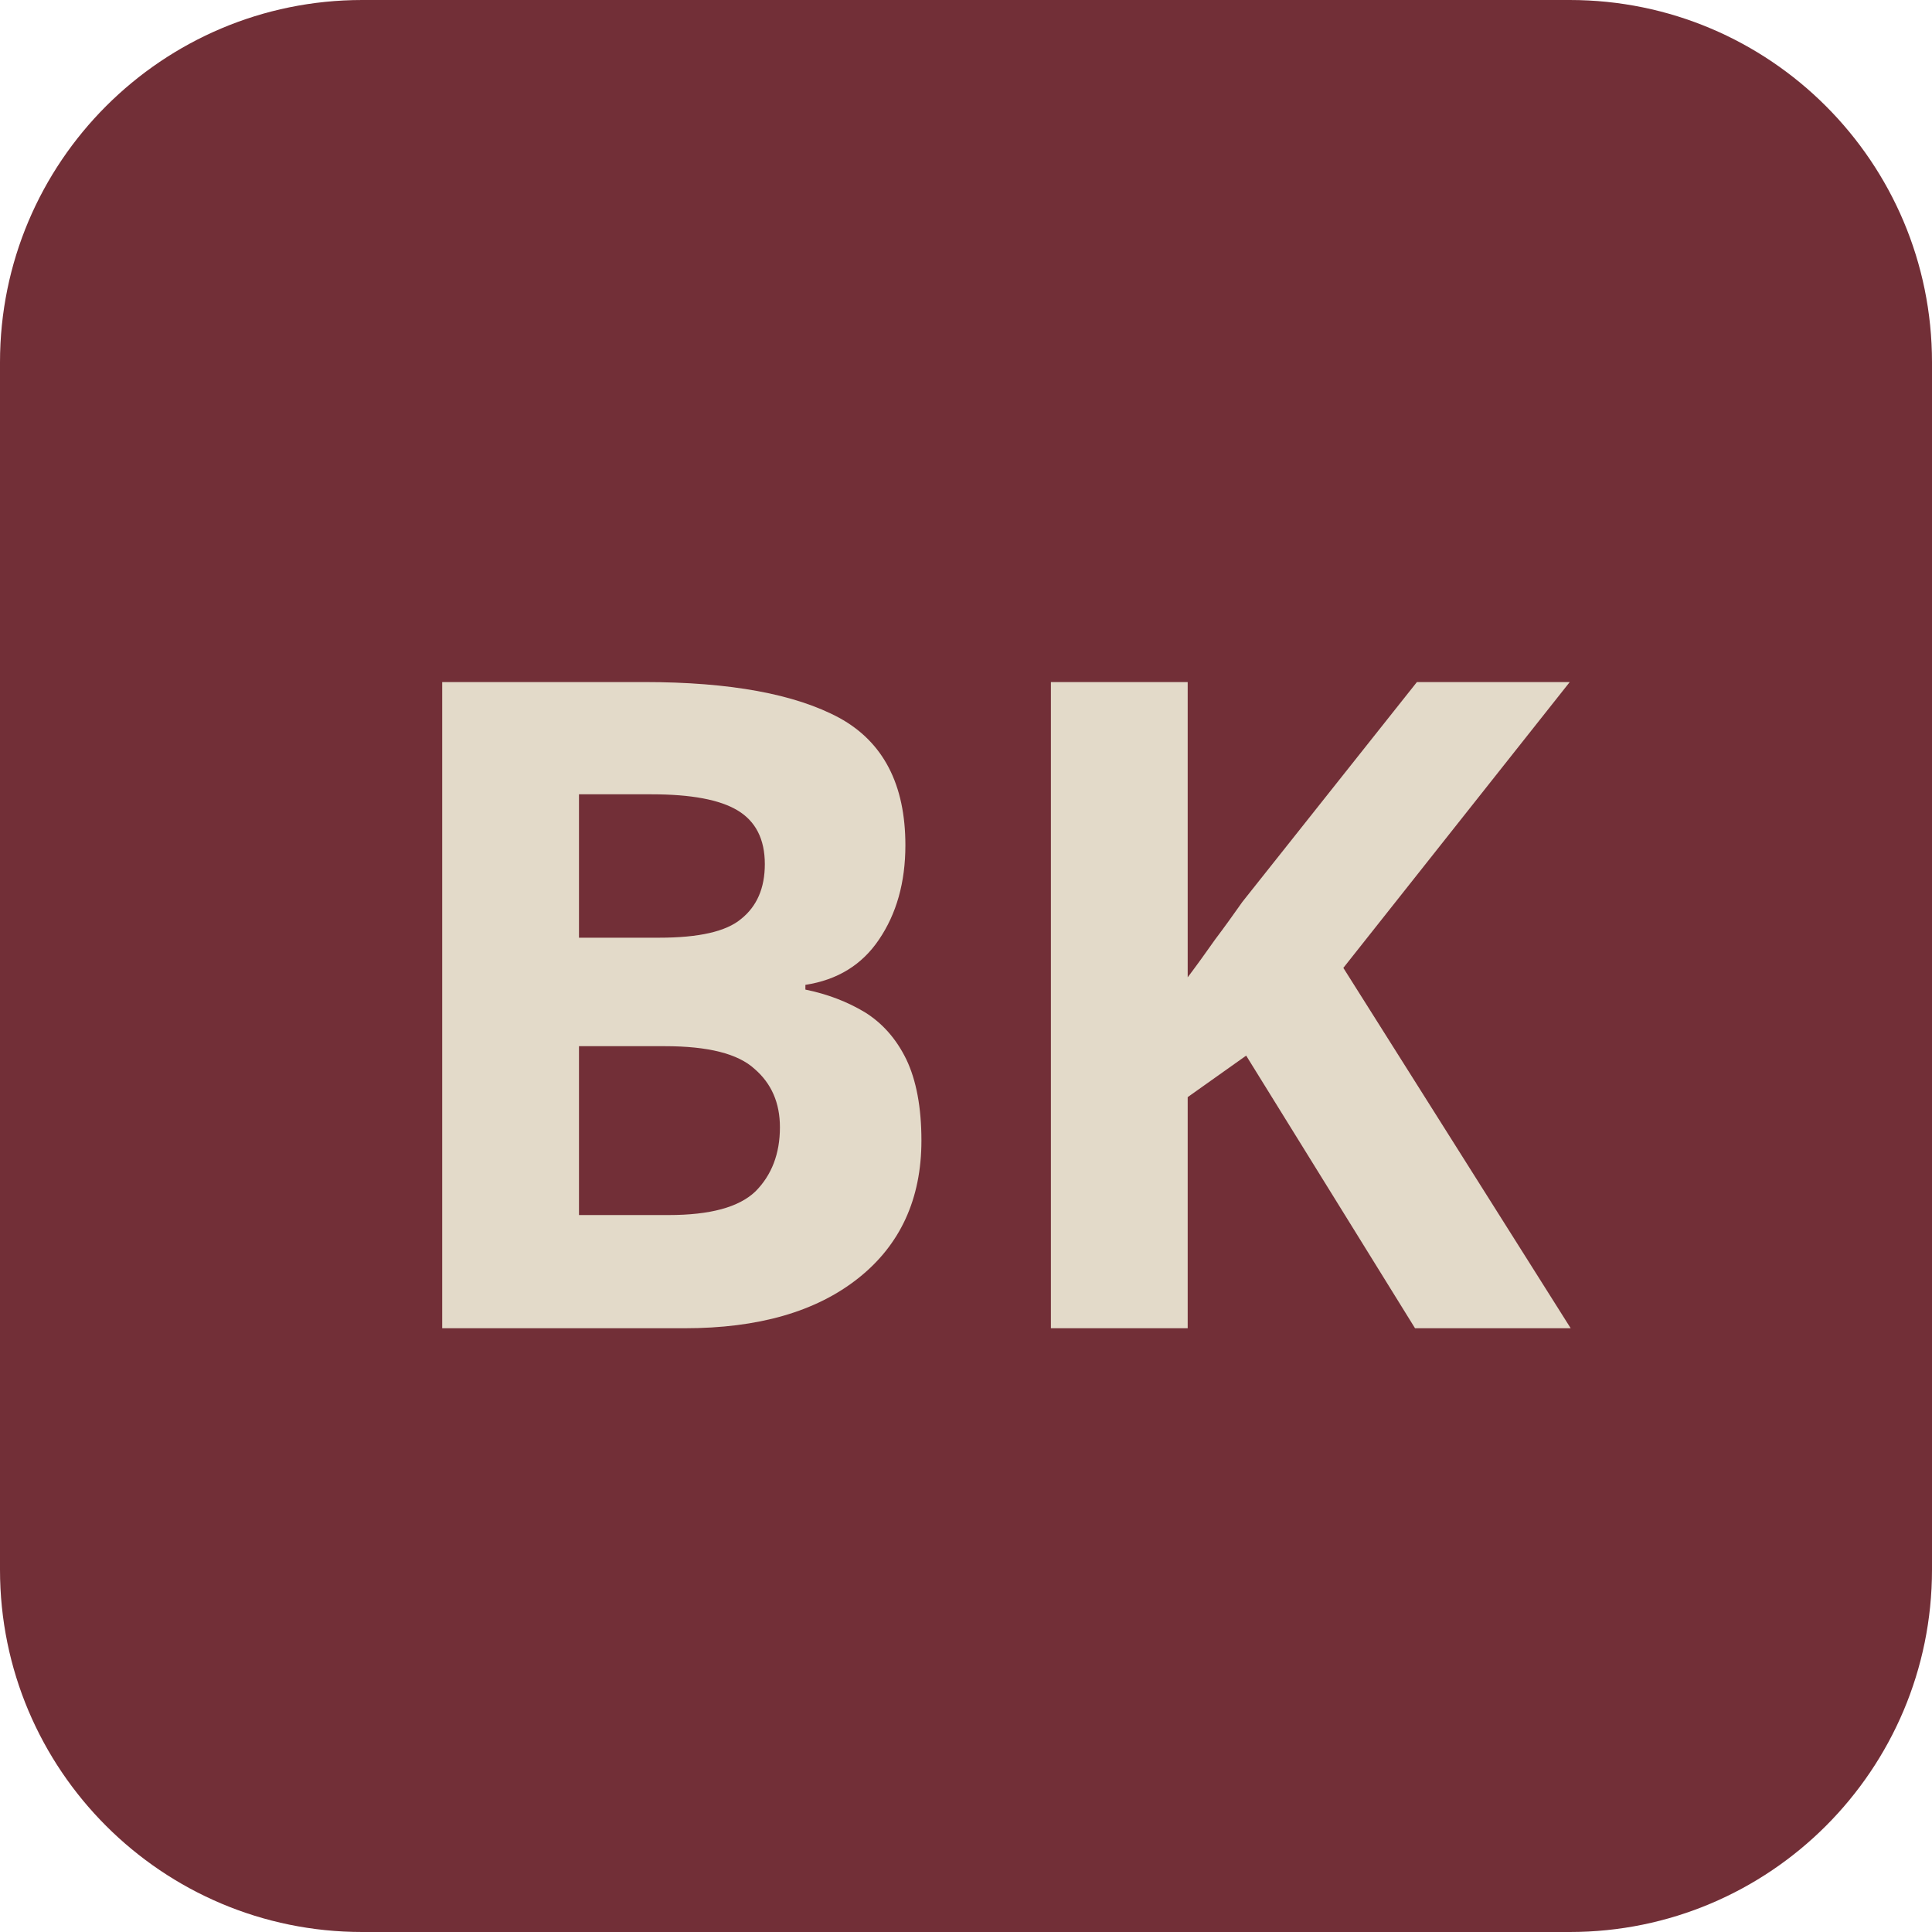
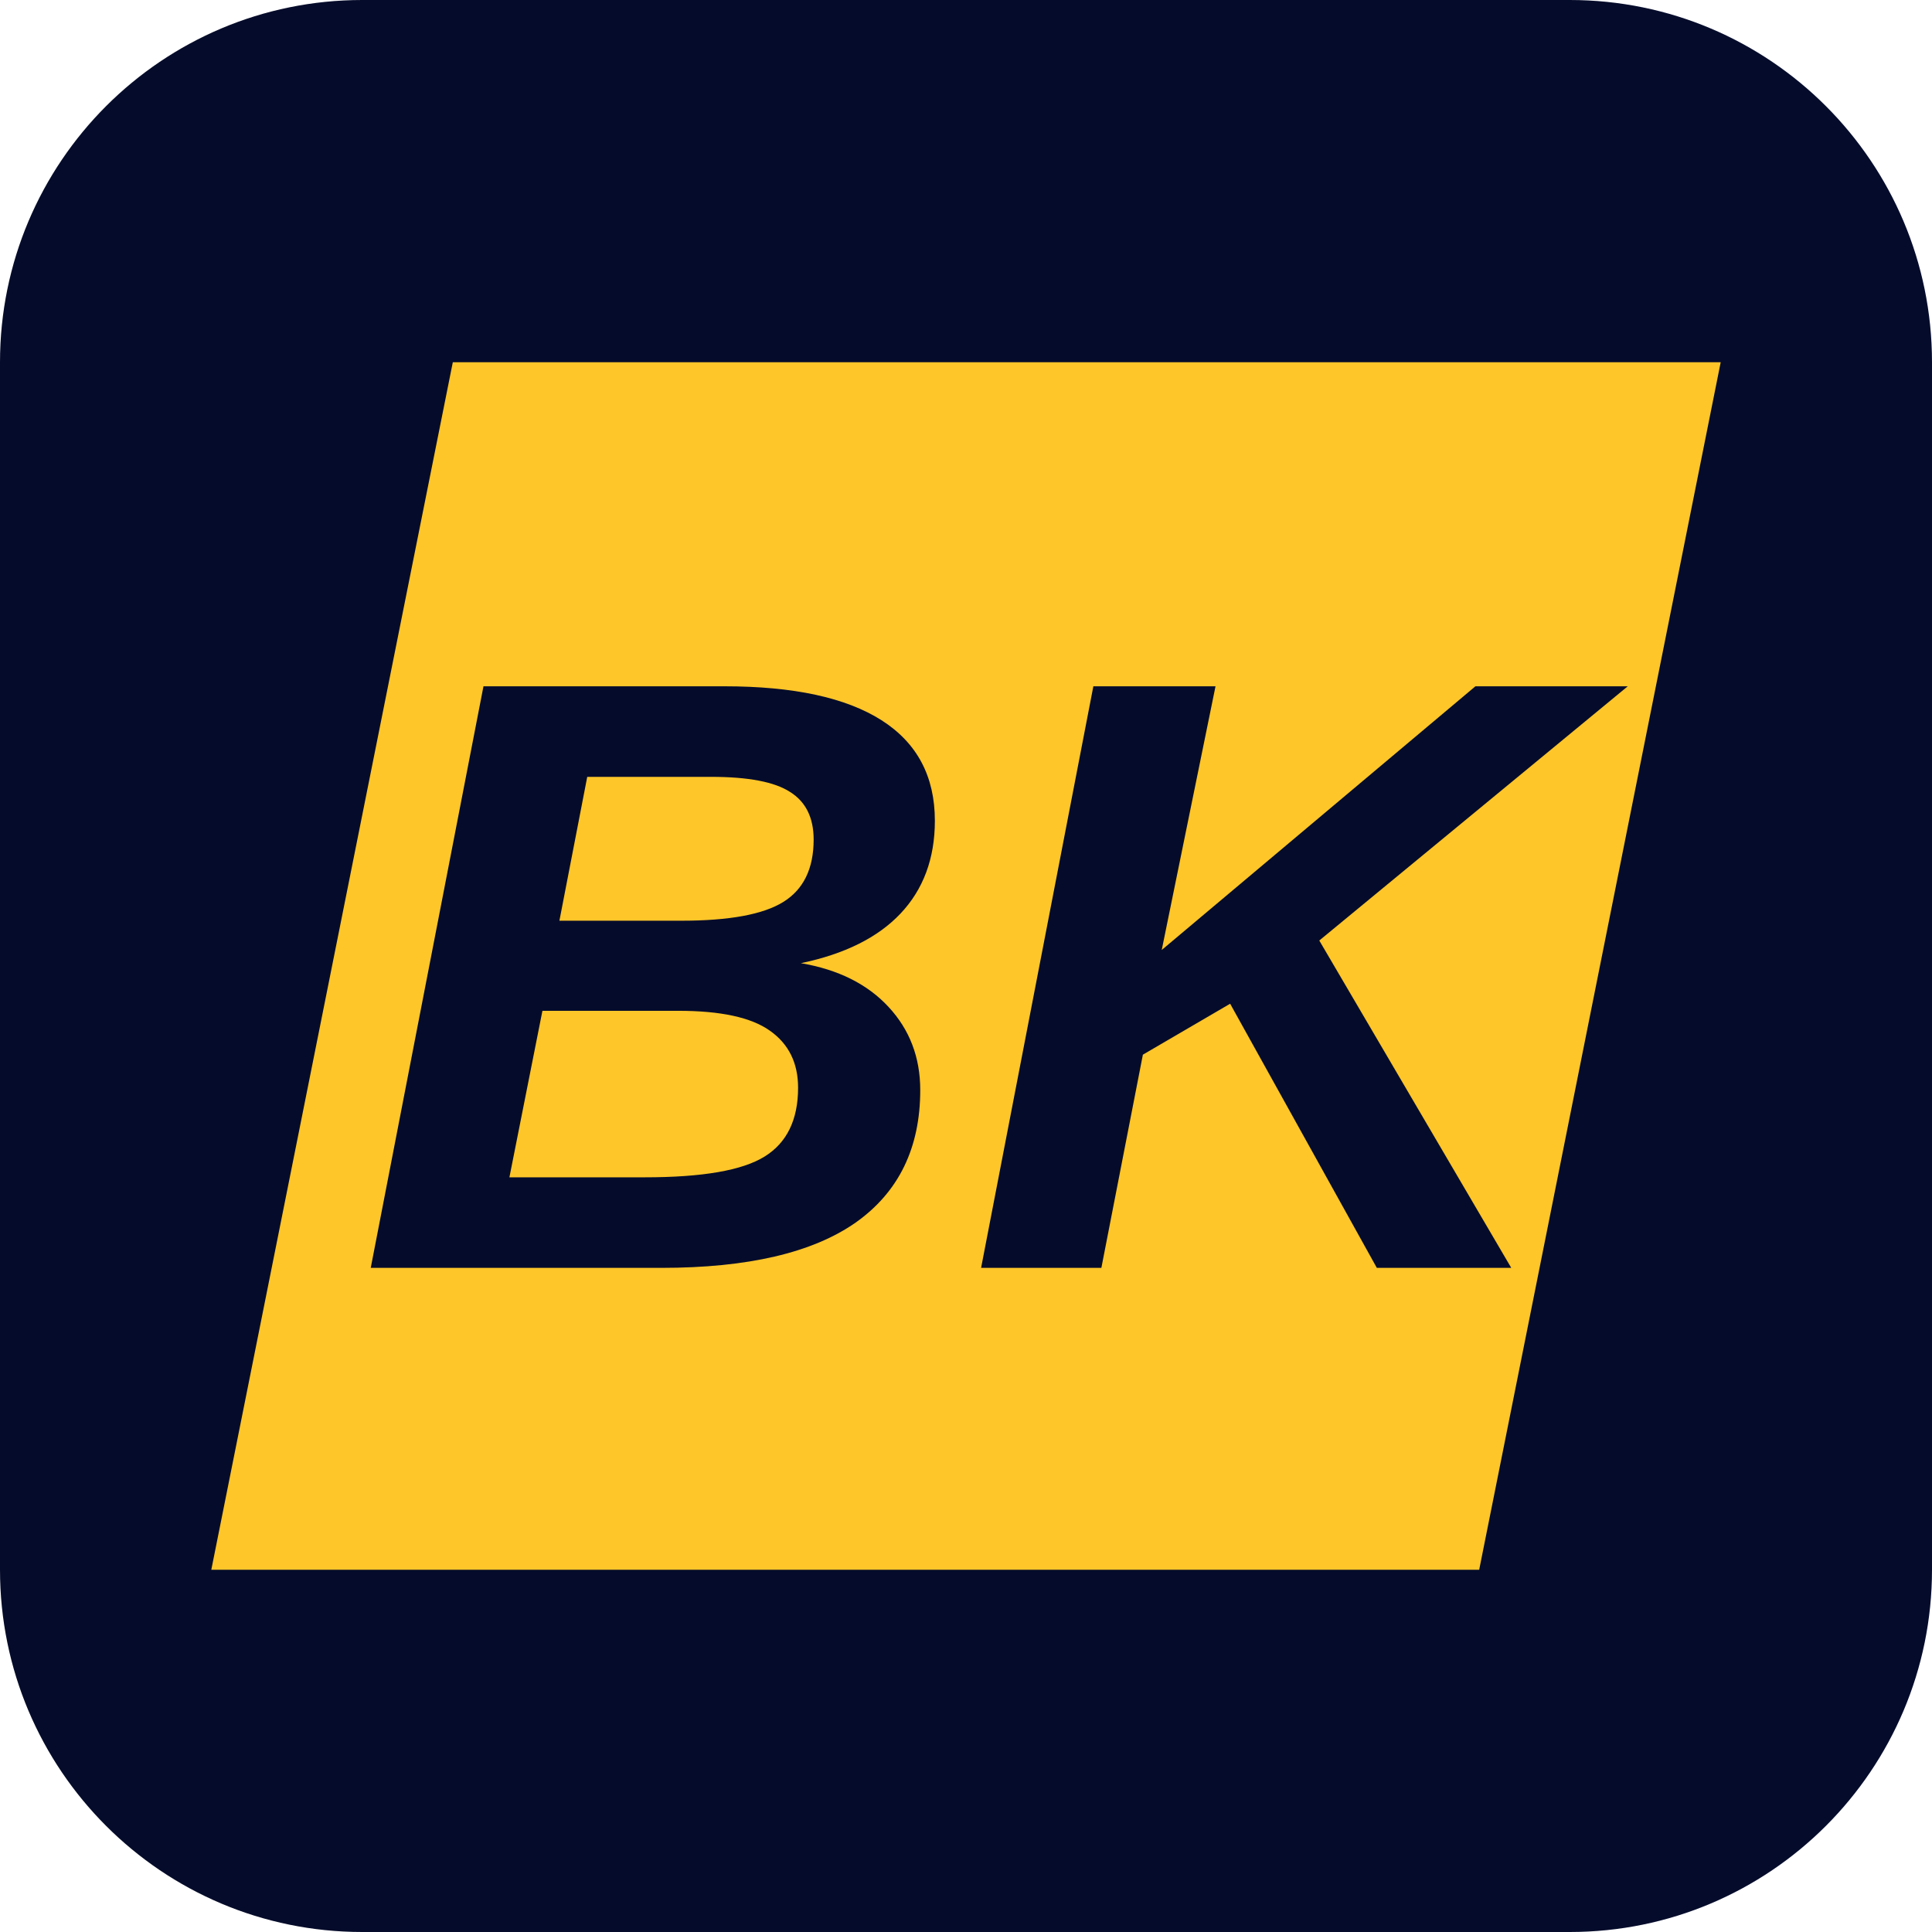
- <svg xmlns="http://www.w3.org/2000/svg" viewBox="0 0 32 32">
-   <rect width="32" height="32" rx="6" fill="#722F37" />
-   <text x="16" y="22" text-anchor="middle" font-family="sans-serif" font-weight="900" font-size="15" fill="#E3DAC9">BK</text>
+ <svg xmlns="http://www.w3.org/2000/svg" viewBox="0 0 64 64">
+   <rect width="64" height="64" rx="12" fill="#050C2B" />
+   <path d="M15 12h42l-8 40H7z" fill="#FFC629" />
+   <text x="32" y="42" text-anchor="middle" font-family="'Barlow Condensed','Arial Narrow','Helvetica Neue',Arial,sans-serif" font-style="italic" font-weight="900" font-size="28" fill="#050C2B">BK</text>
</svg>
